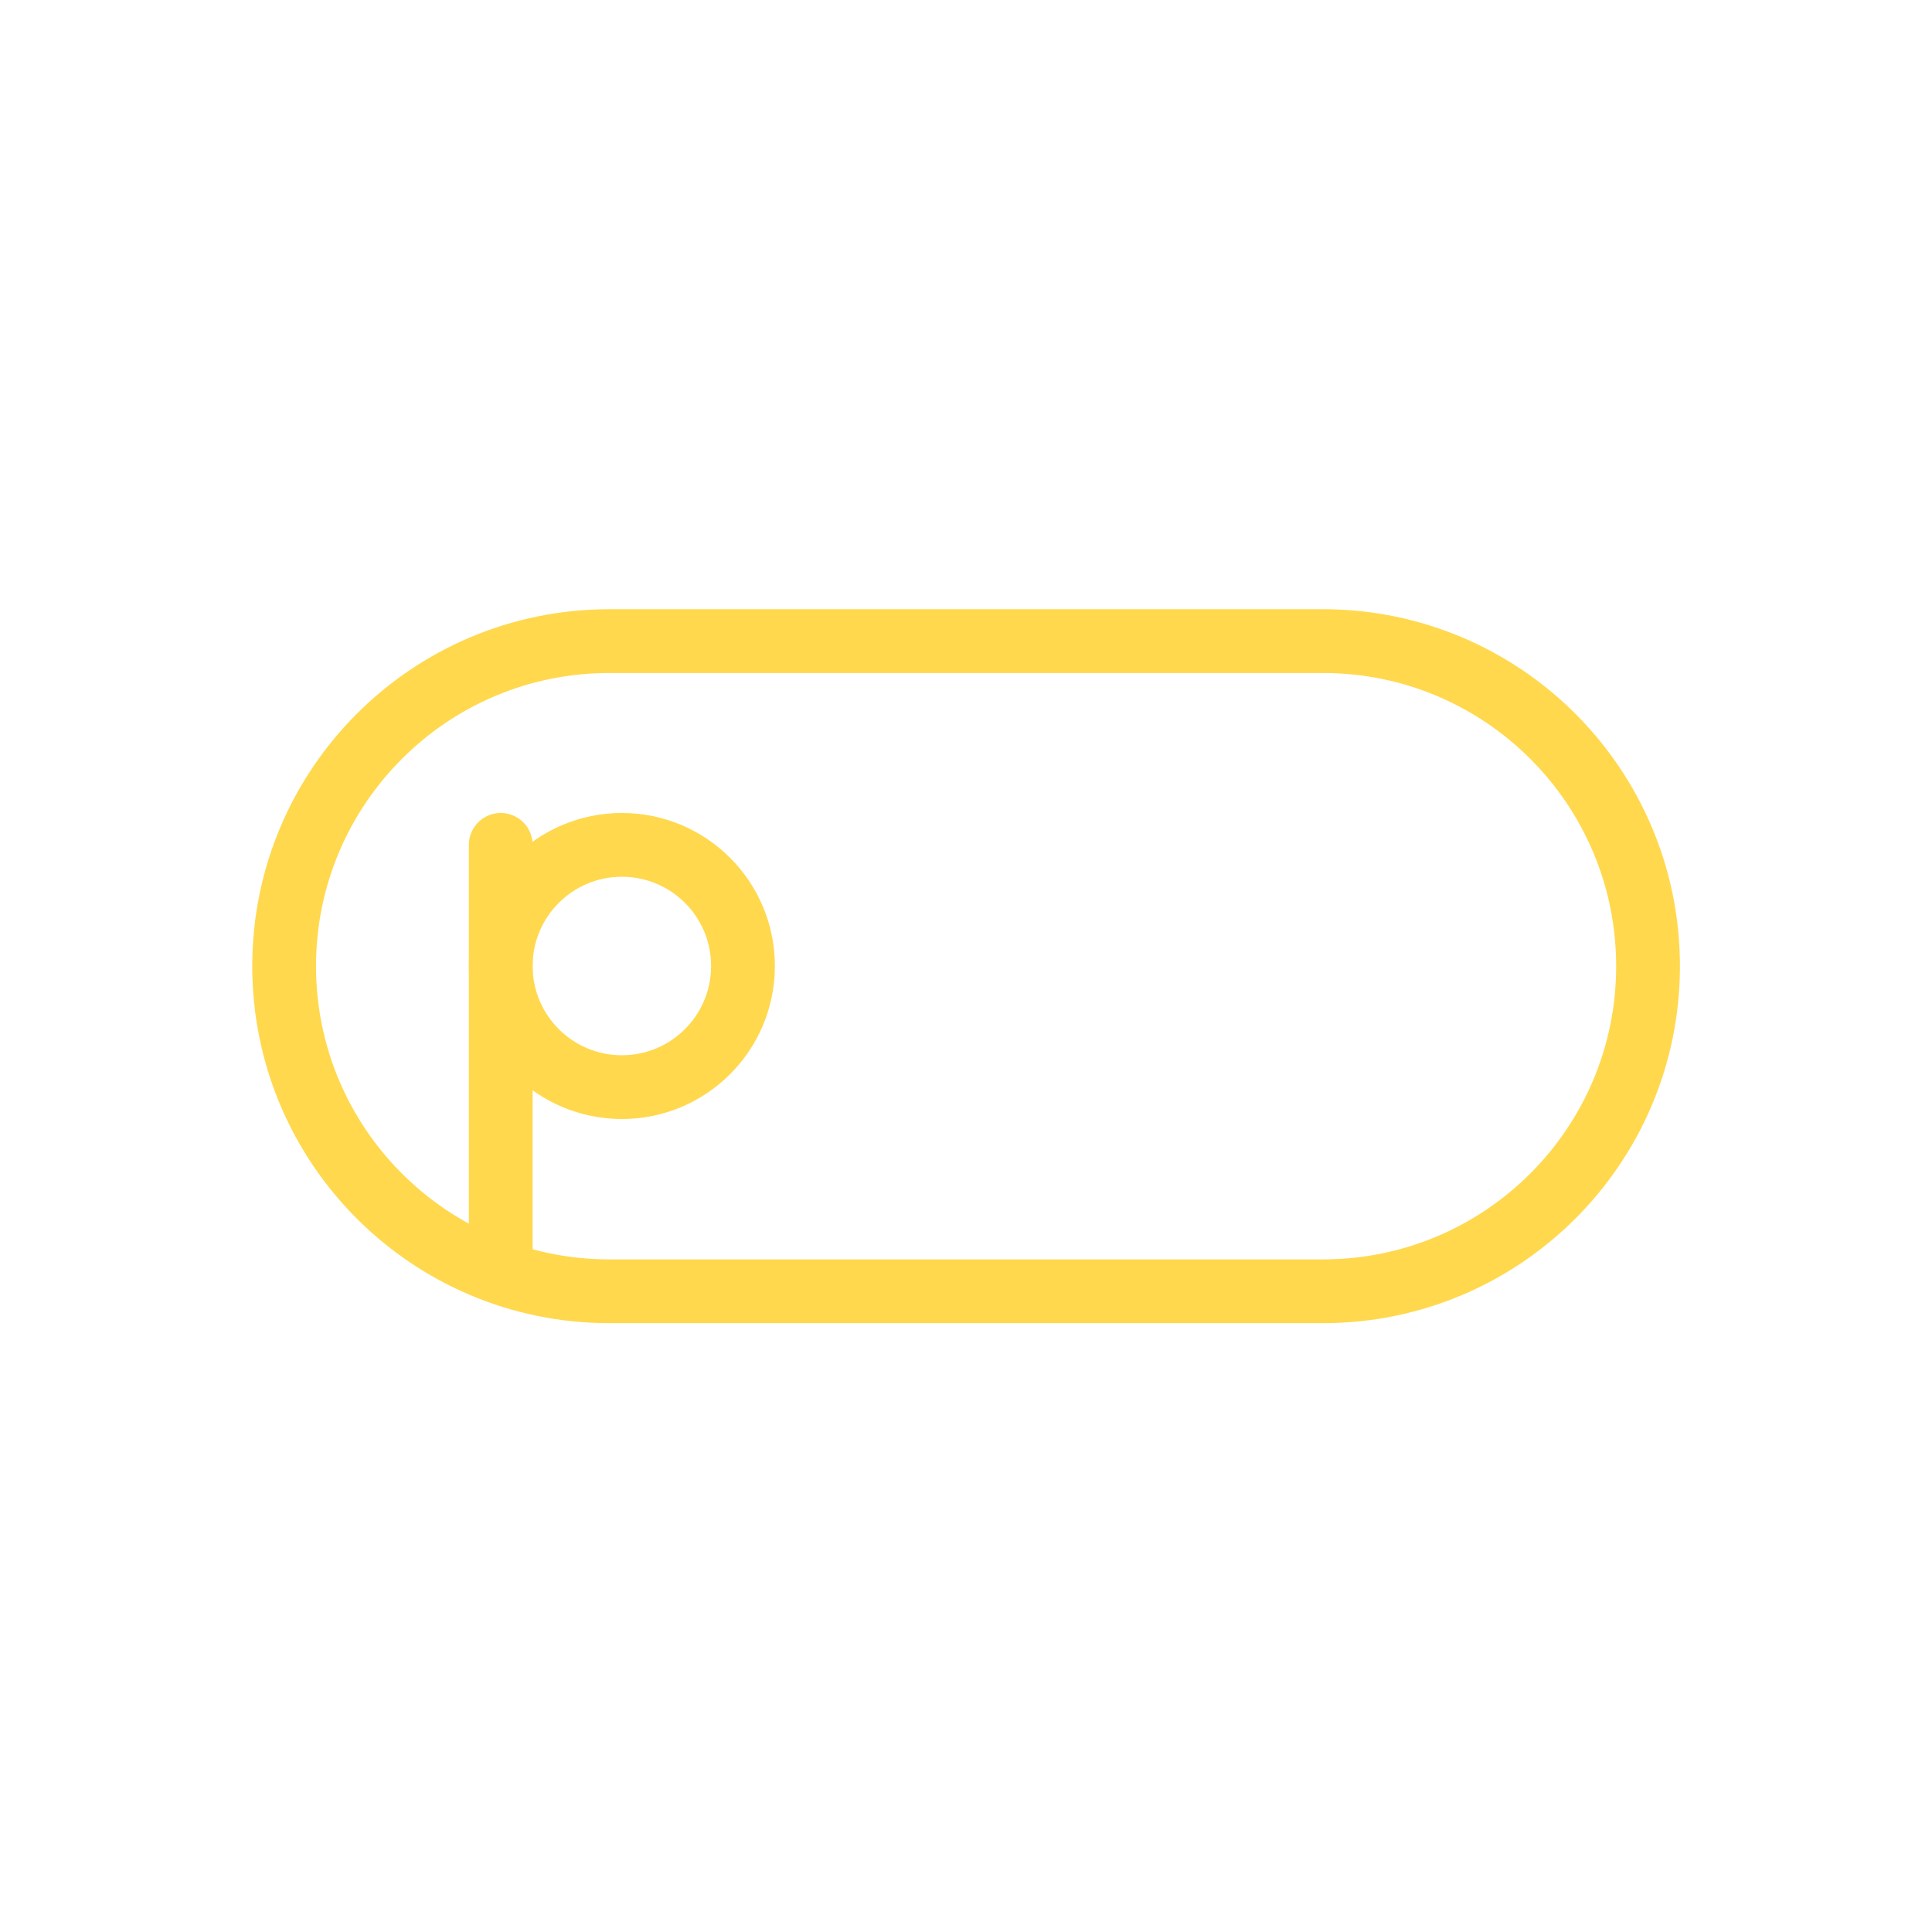
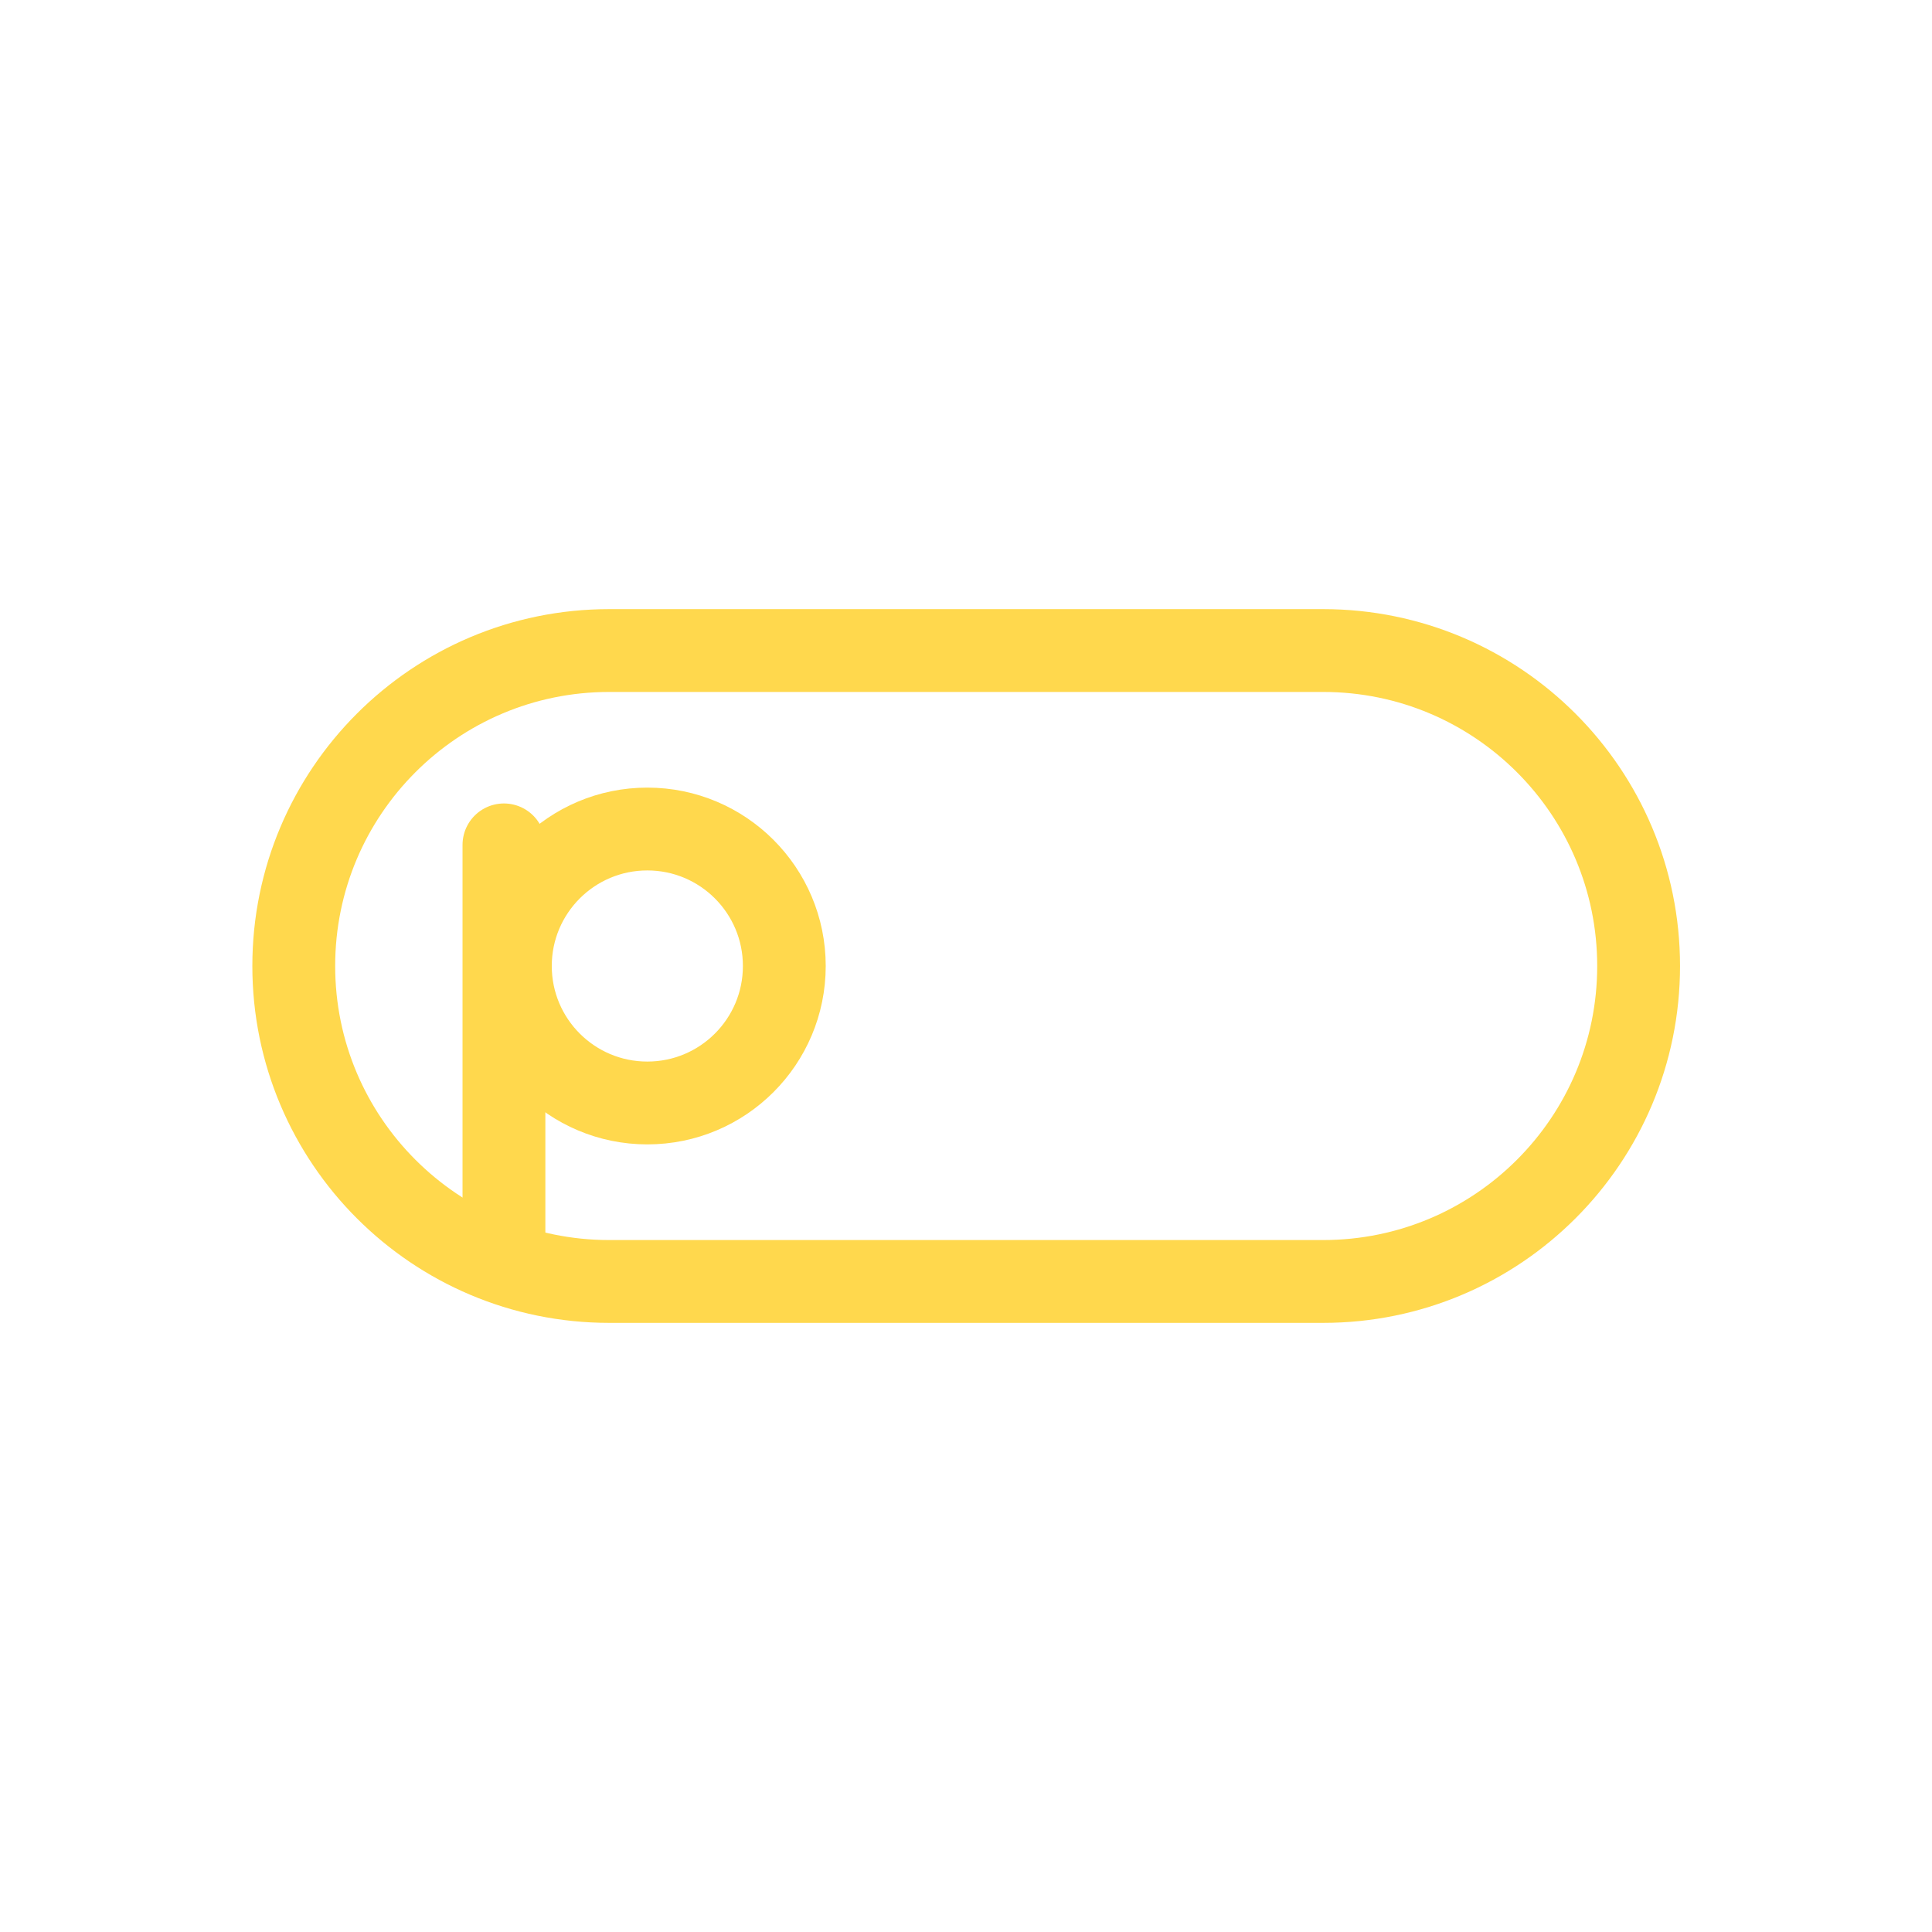
<svg xmlns="http://www.w3.org/2000/svg" viewBox="0 0 1024 1024">
-   <g fill="none" stroke="#FFD84D" stroke-width="33.8" stroke-linecap="round">
-     <rect x="150.6" y="339.8" width="722.9" height="344.6" rx="172.3" />
-     <path d="M265.4 447.8V674.2" />
-     <circle cx="329.6" cy="512" r="64.2" />
+   <g fill="none" stroke="#FFD84D" stroke-width="43.9" stroke-linecap="round">
+     <rect x="155.7" y="344.8" width="712.8" height="334.4" rx="167.2" />
+     <path d="M267.1 447.8V667.4" />
+     <circle cx="343.1" cy="512" r="72.6" />
  </g>
</svg>
